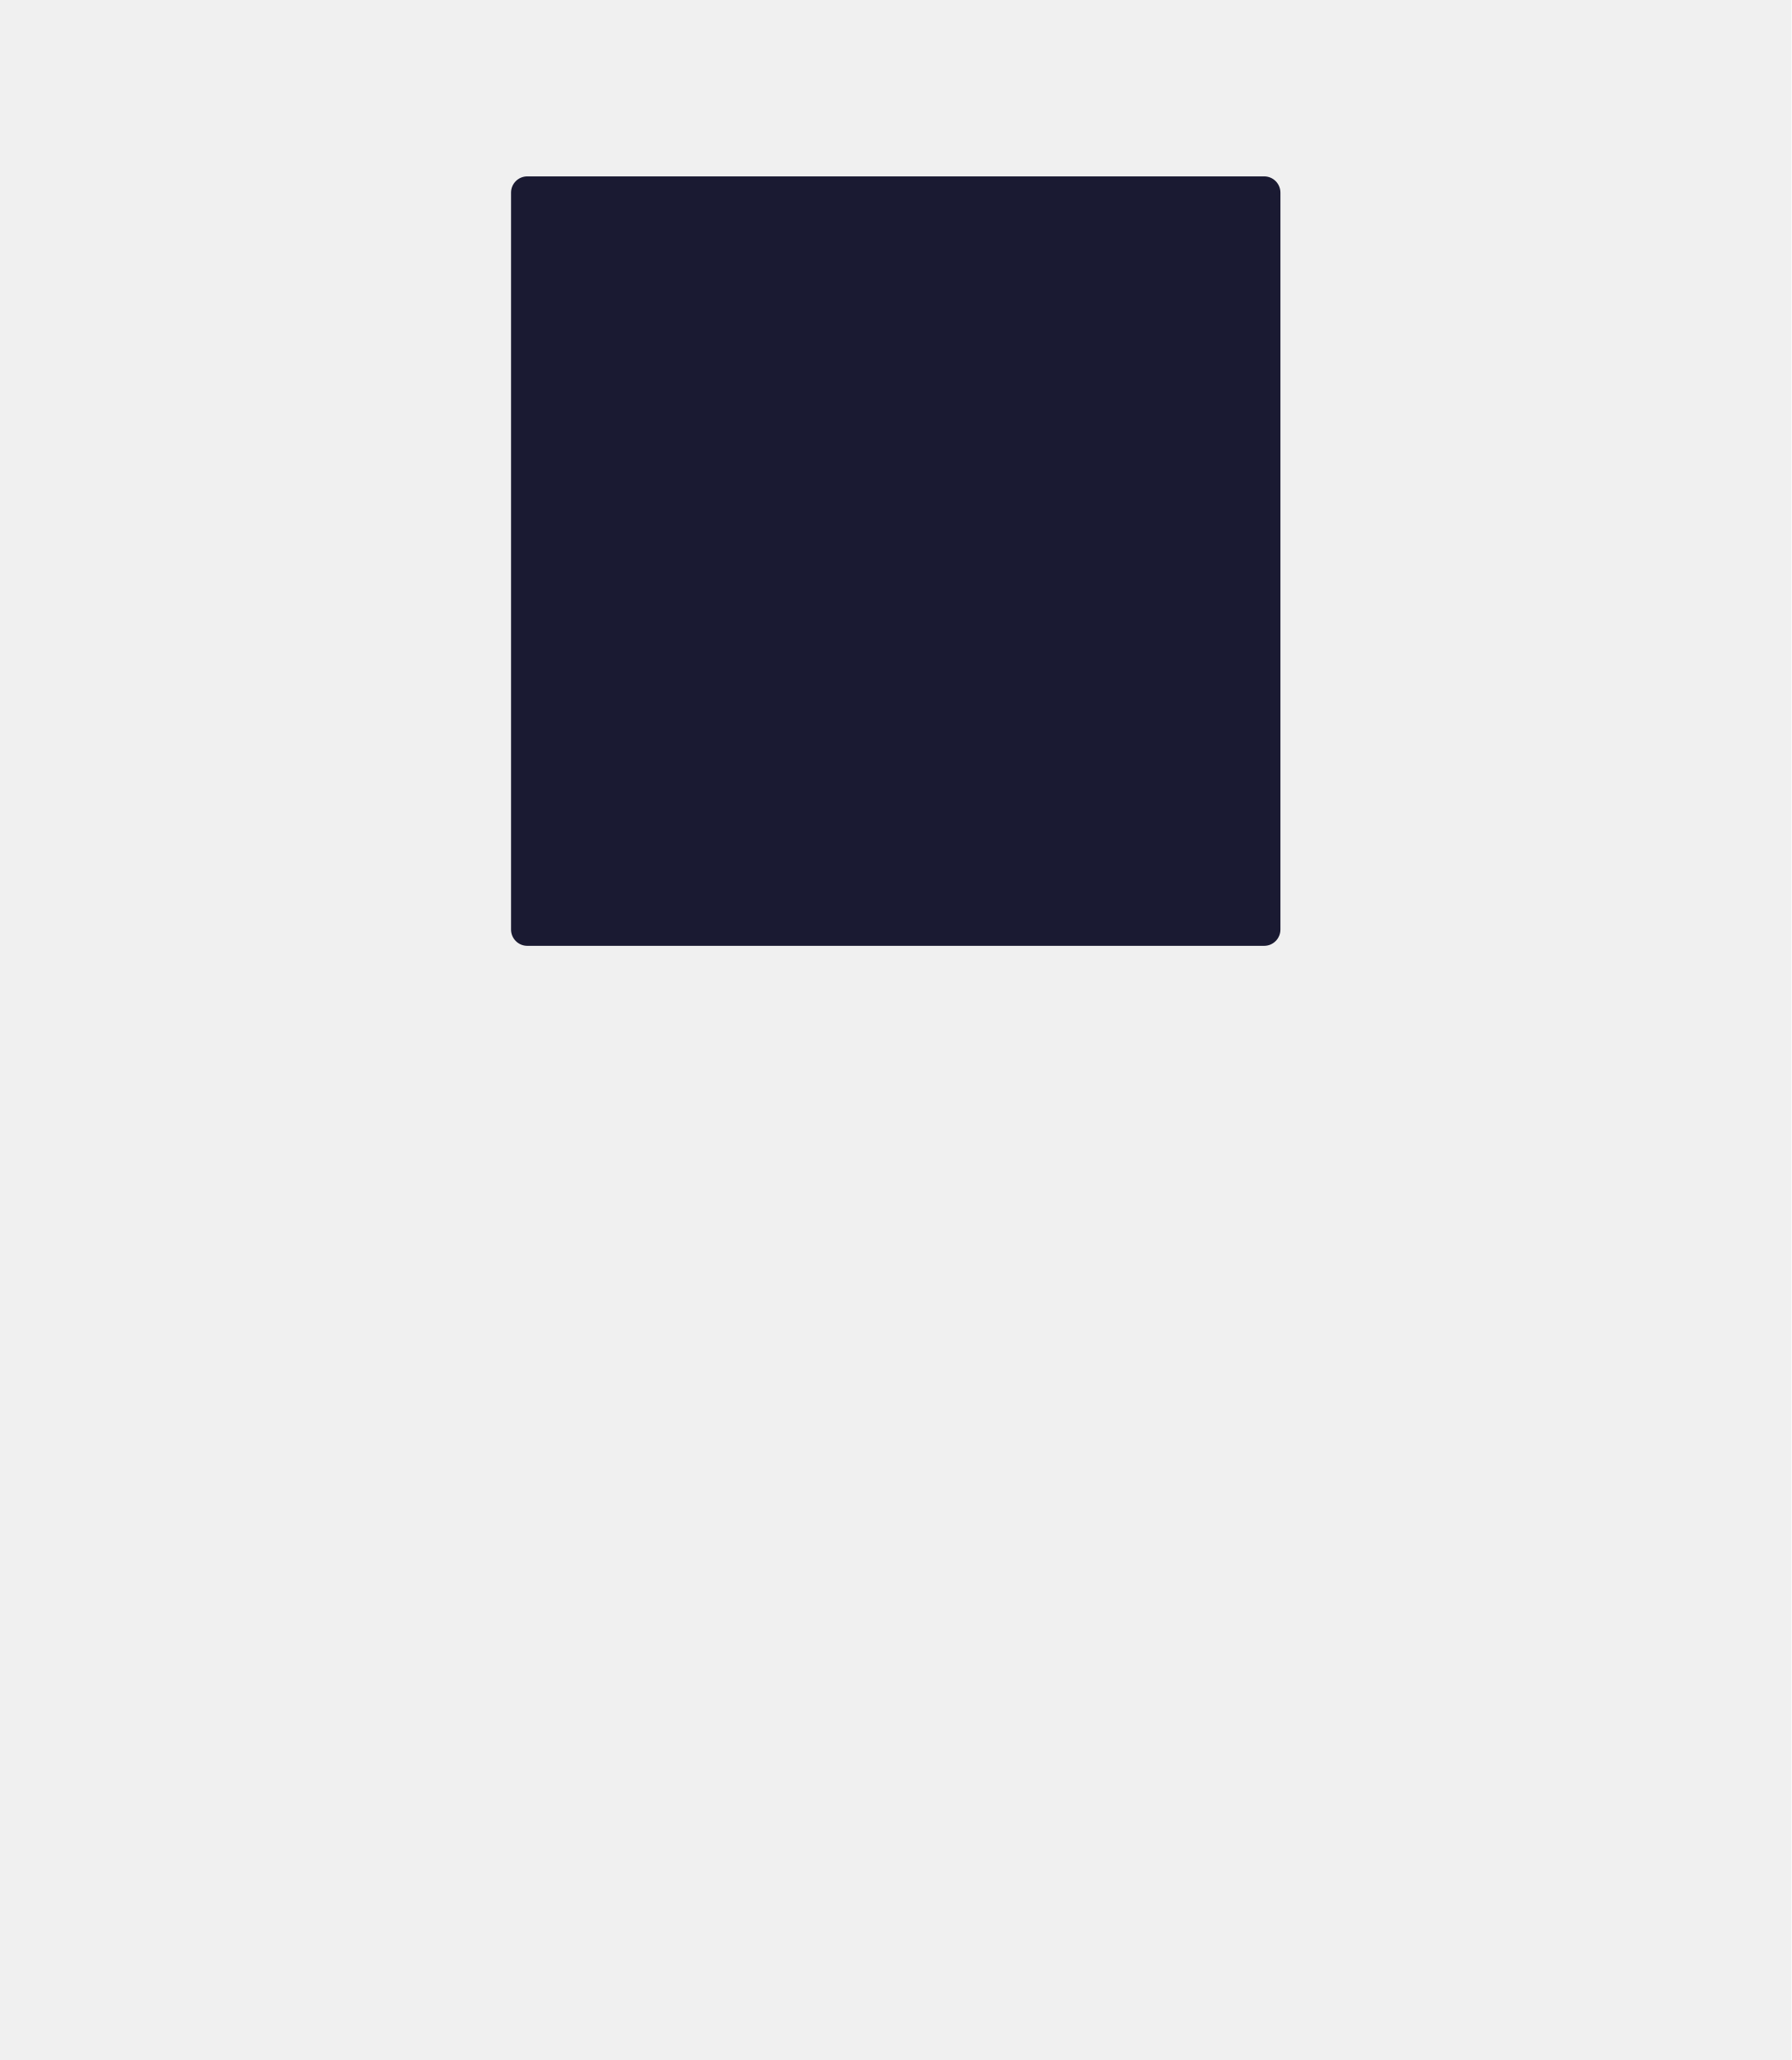
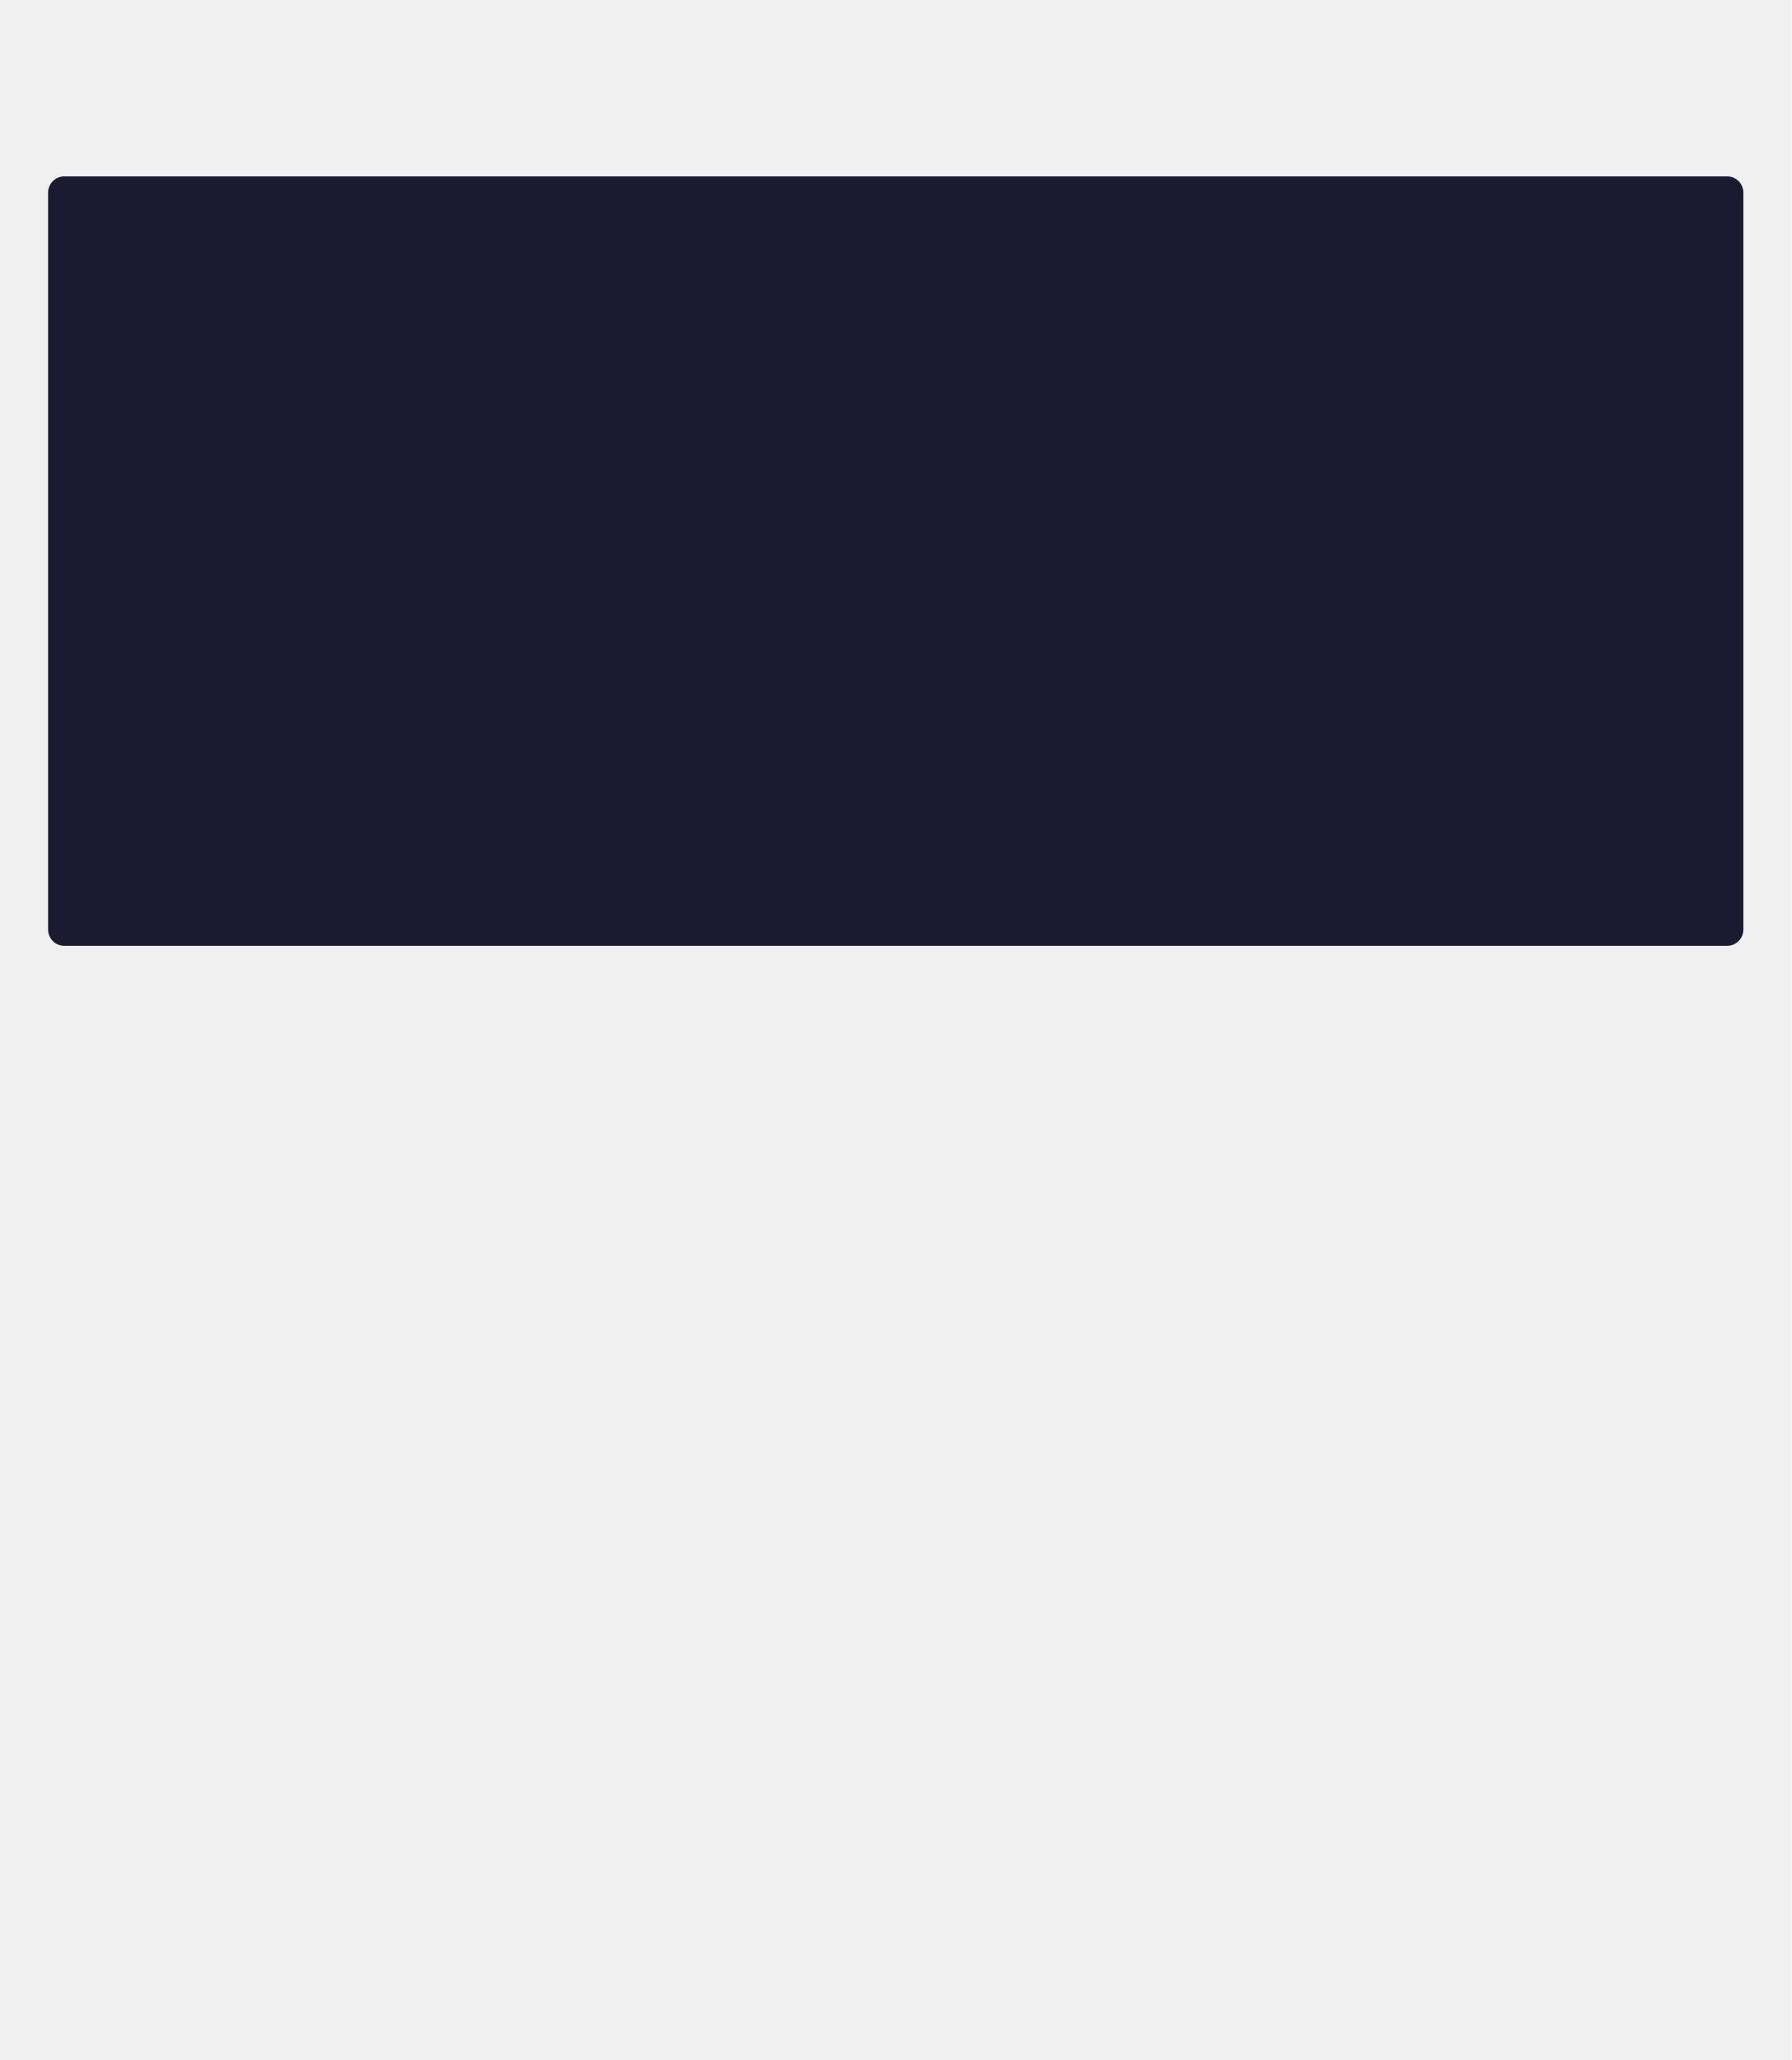
<svg xmlns="http://www.w3.org/2000/svg" width="111.76mm" height="128.5mm" viewBox="0 0 330.005 379.425">
  <rect width="330.005" height="379.425" fill="#f0f0f0" />
  <g id="PanelArt">
-     <rect x="94.14" y="32.48" width="141.73" height="141.73" rx="3.00" fill="#1a1a32" />
+     <rect x="8.86" y="32.48" width="312.29" height="141.73" rx="3.00" fill="#1a1a32" />
  </g>
  <g id="Reticules" style="display:none">
-     <circle cx="41.25" cy="206.70" r="17.82" fill="none" stroke="#b2b2b2" stroke-width="0.50" />
-     <circle cx="123.75" cy="206.70" r="17.82" fill="none" stroke="#b2b2b2" stroke-width="0.50" />
-     <circle cx="206.25" cy="206.70" r="17.82" fill="none" stroke="#b2b2b2" stroke-width="0.50" />
-     <circle cx="288.75" cy="206.70" r="17.82" fill="none" stroke="#b2b2b2" stroke-width="0.50" />
-     <circle cx="41.25" cy="253.94" r="14.03" fill="none" stroke="#b2b2b2" stroke-width="0.50" />
-     <circle cx="123.75" cy="253.94" r="14.03" fill="none" stroke="#b2b2b2" stroke-width="0.50" />
-     <circle cx="206.25" cy="253.94" r="14.03" fill="none" stroke="#b2b2b2" stroke-width="0.50" />
-     <circle cx="288.75" cy="253.94" r="14.03" fill="none" stroke="#b2b2b2" stroke-width="0.50" />
+     <circle cx="41.25" cy="211.13" r="17.82" fill="none" stroke="#b2b2b2" stroke-width="0.50" />
+     <circle cx="123.75" cy="211.13" r="17.82" fill="none" stroke="#b2b2b2" stroke-width="0.50" />
+     <circle cx="206.25" cy="211.13" r="17.82" fill="none" stroke="#b2b2b2" stroke-width="0.50" />
+     <circle cx="288.75" cy="211.13" r="17.82" fill="none" stroke="#b2b2b2" stroke-width="0.50" />
+     <circle cx="41.25" cy="258.37" r="14.03" fill="none" stroke="#b2b2b2" stroke-width="0.50" />
+     <circle cx="123.75" cy="258.37" r="14.03" fill="none" stroke="#b2b2b2" stroke-width="0.50" />
+     <circle cx="206.25" cy="258.37" r="14.03" fill="none" stroke="#b2b2b2" stroke-width="0.50" />
+     <circle cx="288.75" cy="258.37" r="14.03" fill="none" stroke="#b2b2b2" stroke-width="0.50" />
    <circle cx="23.56" cy="289.37" r="8.84" fill="none" stroke="#b2b2b2" stroke-width="0.50" />
    <circle cx="70.72" cy="289.37" r="8.84" fill="none" stroke="#b2b2b2" stroke-width="0.50" />
    <circle cx="117.85" cy="289.37" r="8.84" fill="none" stroke="#b2b2b2" stroke-width="0.50" />
    <circle cx="165.00" cy="289.37" r="8.84" fill="none" stroke="#b2b2b2" stroke-width="0.50" />
    <circle cx="212.13" cy="289.37" r="8.84" fill="none" stroke="#b2b2b2" stroke-width="0.50" />
    <circle cx="259.29" cy="289.37" r="8.84" fill="none" stroke="#b2b2b2" stroke-width="0.50" />
    <circle cx="306.44" cy="289.37" r="8.84" fill="none" stroke="#b2b2b2" stroke-width="0.50" />
    <circle cx="23.56" cy="324.81" r="11.73" fill="none" stroke="#b2b2b2" stroke-width="0.50" />
    <circle cx="70.72" cy="324.81" r="11.73" fill="none" stroke="#b2b2b2" stroke-width="0.50" />
    <circle cx="117.85" cy="324.81" r="11.73" fill="none" stroke="#b2b2b2" stroke-width="0.50" />
    <circle cx="165.00" cy="324.81" r="11.73" fill="none" stroke="#b2b2b2" stroke-width="0.50" />
    <circle cx="212.13" cy="324.81" r="11.73" fill="none" stroke="#b2b2b2" stroke-width="0.50" />
    <circle cx="259.29" cy="324.81" r="10.52" fill="none" stroke="#b2b2b2" stroke-width="0.50" />
    <circle cx="306.44" cy="324.81" r="11.73" fill="none" stroke="#b2b2b2" stroke-width="0.50" />
    <circle cx="23.56" cy="360.24" r="11.73" fill="none" stroke="#b2b2b2" stroke-width="0.50" />
    <circle cx="70.72" cy="360.24" r="11.73" fill="none" stroke="#b2b2b2" stroke-width="0.50" />
    <circle cx="117.85" cy="360.24" r="11.73" fill="none" stroke="#b2b2b2" stroke-width="0.50" />
    <circle cx="165.00" cy="360.24" r="11.73" fill="none" stroke="#b2b2b2" stroke-width="0.50" />
    <circle cx="212.13" cy="360.24" r="11.73" fill="none" stroke="#b2b2b2" stroke-width="0.50" />
    <circle cx="259.29" cy="360.24" r="11.73" fill="none" stroke="#b2b2b2" stroke-width="0.50" />
    <circle cx="306.44" cy="360.24" r="11.73" fill="none" stroke="#b2b2b2" stroke-width="0.50" />
  </g>
</svg>
